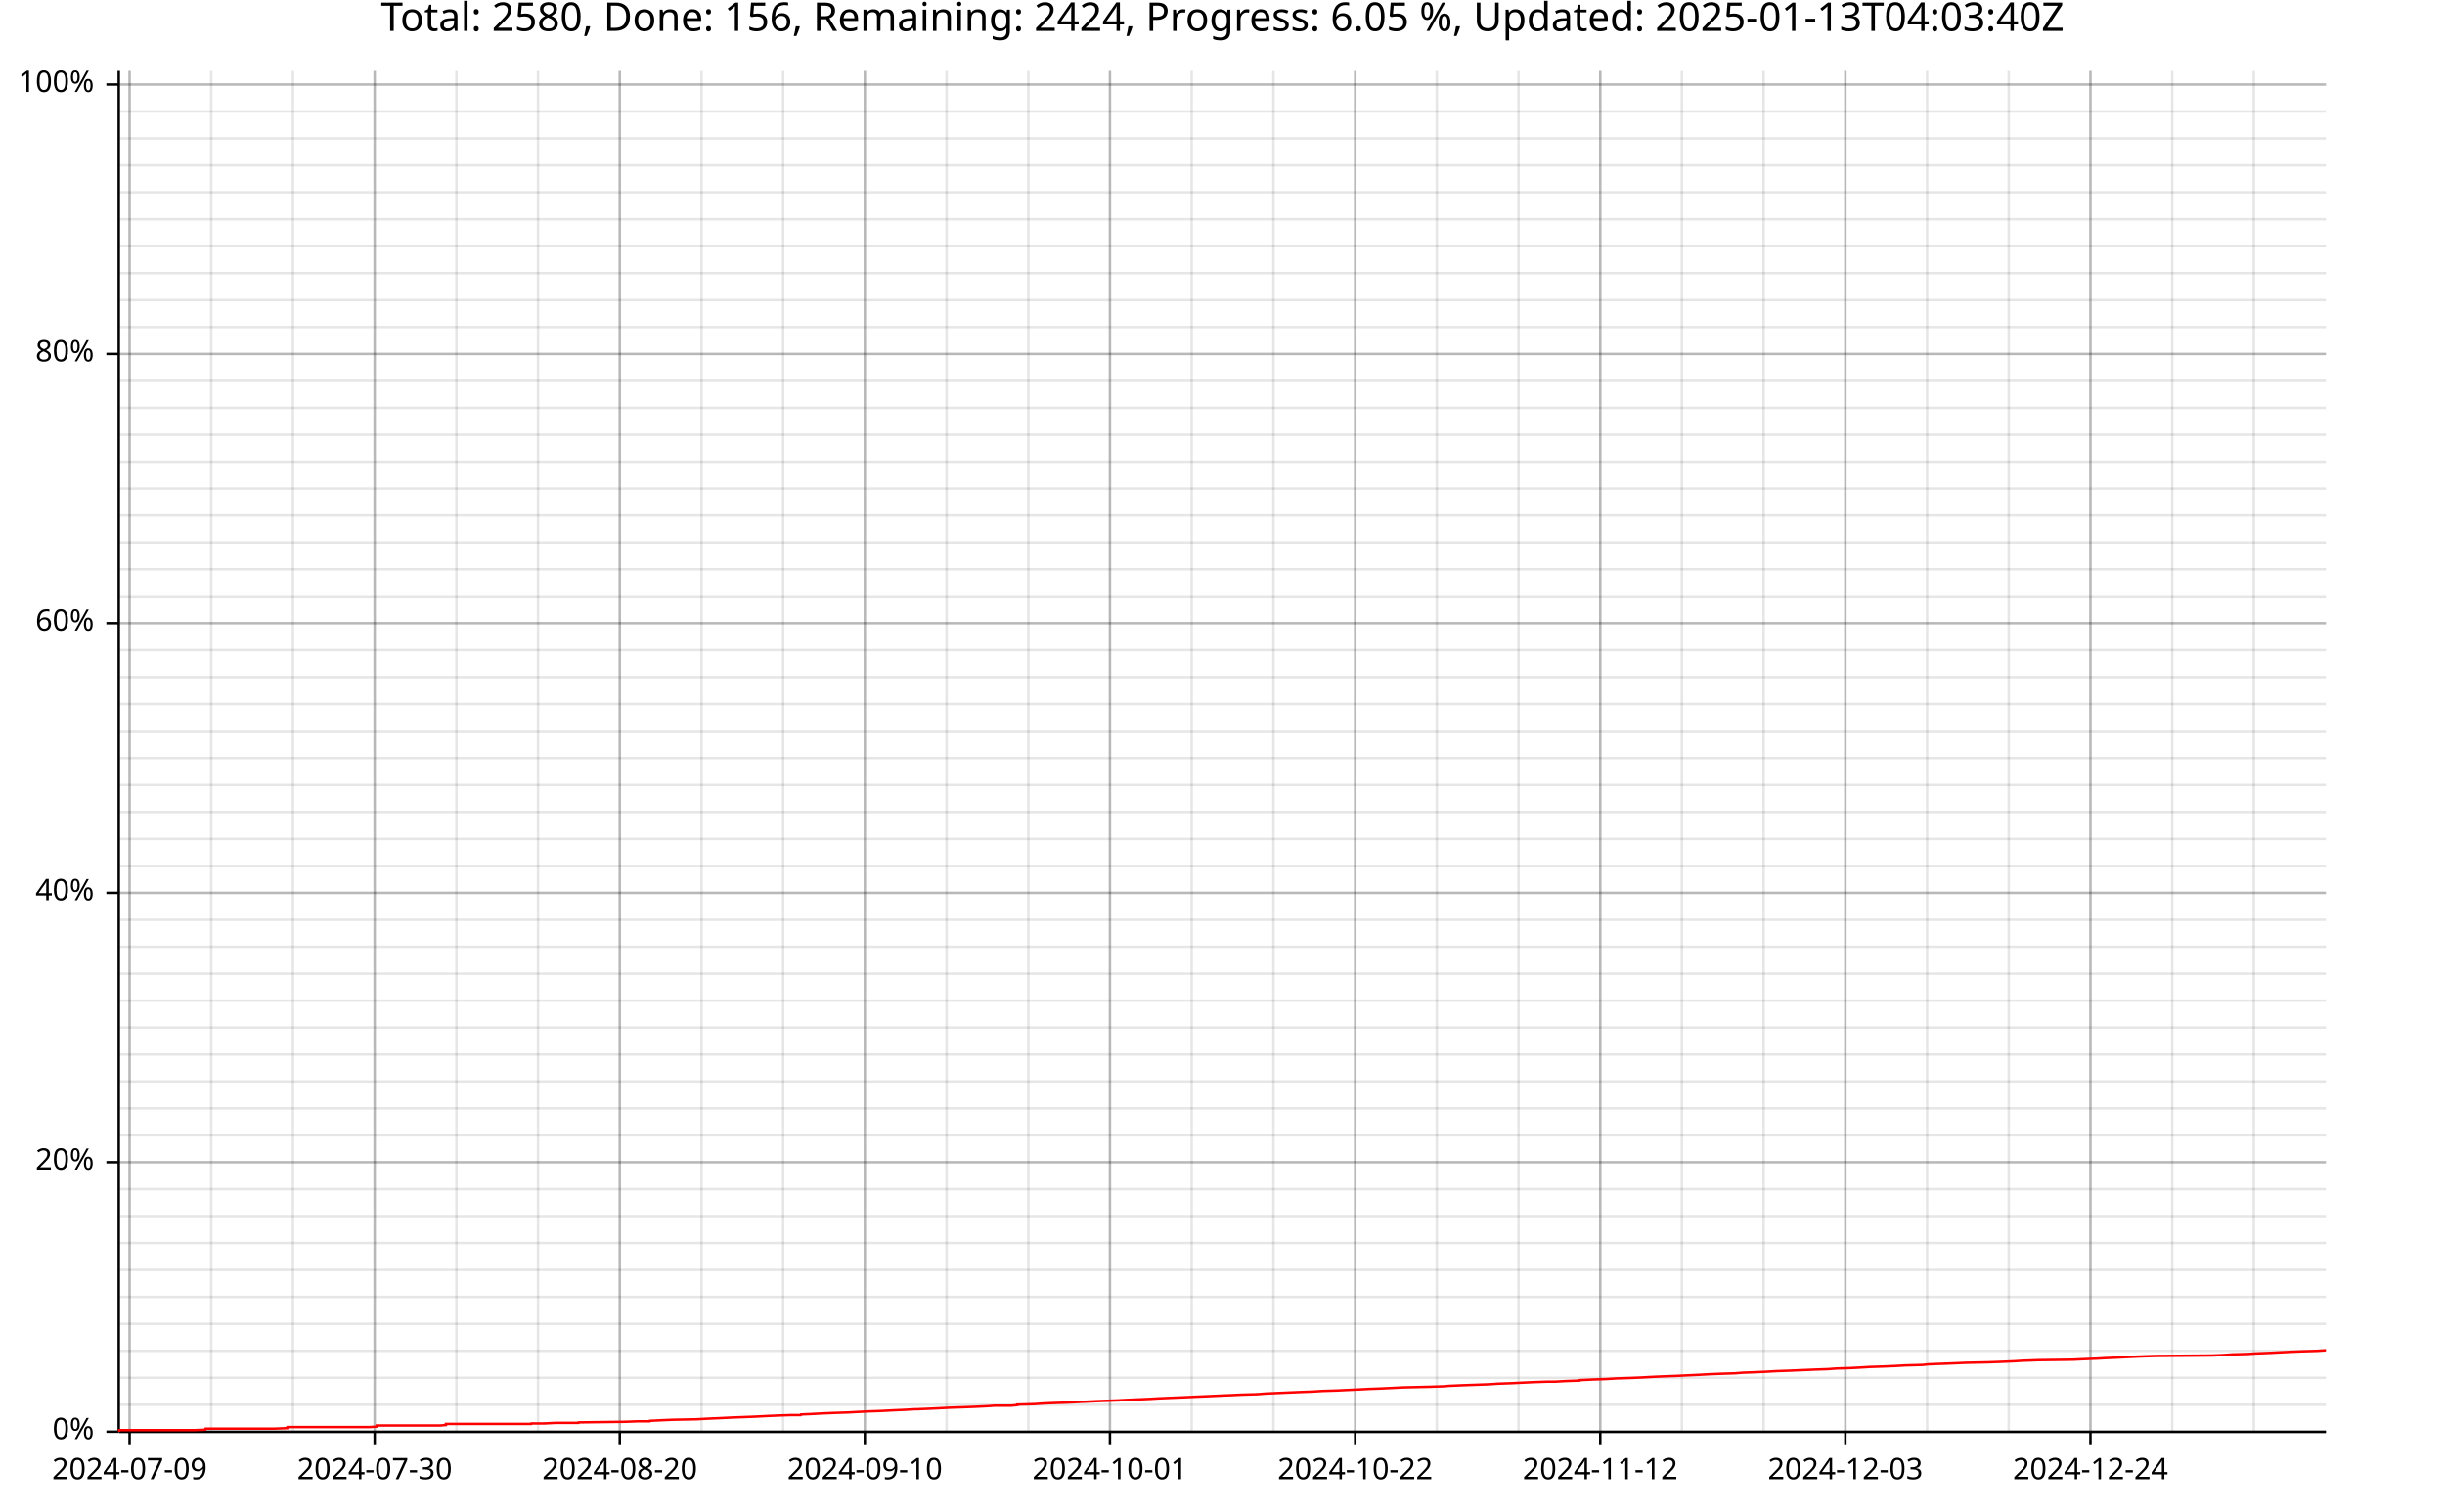
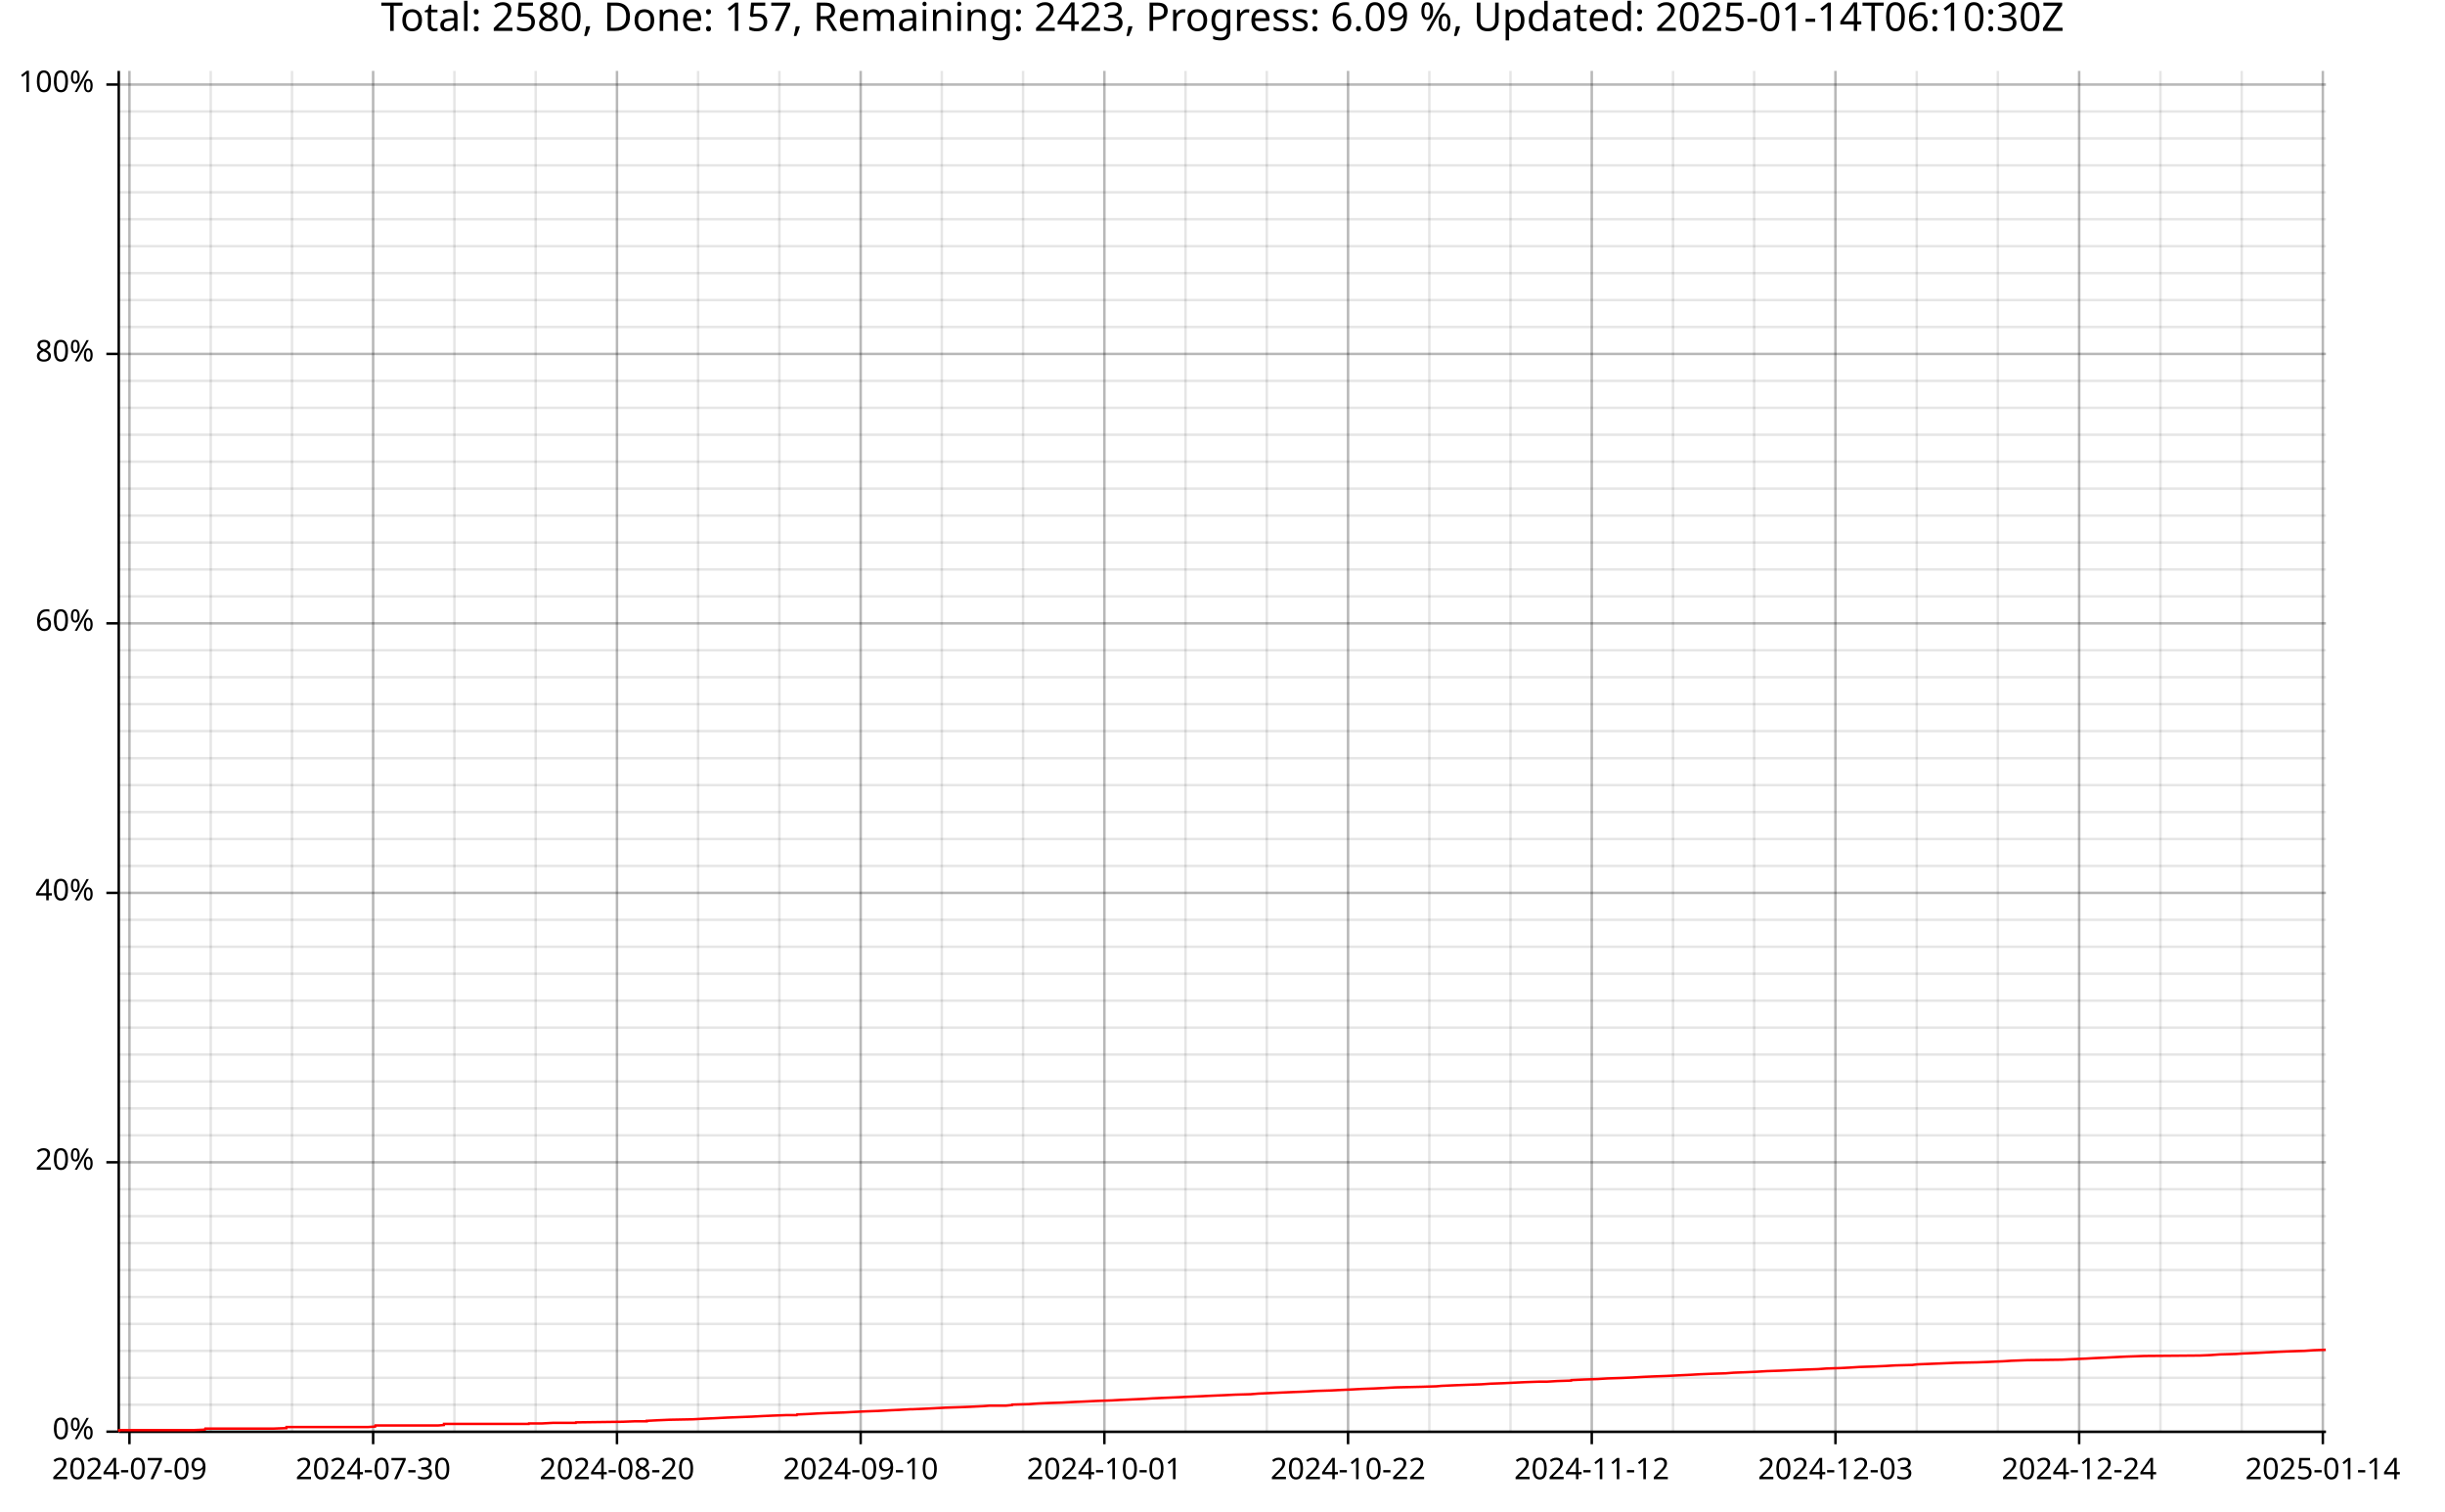
<svg xmlns="http://www.w3.org/2000/svg" width="987" height="610" viewBox="0 0 15792 9760">
  <text x="7896" y="5" dy="0.76em" text-anchor="middle" font-family="sans-serif" font-size="256" opacity="1" fill="#000000">
- Total: 2580, Done: 156, Remaining: 2424, Progress: 6.05 %, Updated: 2025-01-13T04:03:40Z
+ Total: 2580, Done: 157, Remaining: 2423, Progress: 6.09 %, Updated: 2025-01-14T06:10:30Z
</text>
-   <line opacity="0.1" stroke="#000000" stroke-width="16" x1="837" y1="9247" x2="837" y2="458" />
-   <line opacity="0.1" stroke="#000000" stroke-width="16" x1="1364" y1="9247" x2="1364" y2="458" />
-   <line opacity="0.1" stroke="#000000" stroke-width="16" x1="1892" y1="9247" x2="1892" y2="458" />
-   <line opacity="0.1" stroke="#000000" stroke-width="16" x1="2420" y1="9247" x2="2420" y2="458" />
-   <line opacity="0.1" stroke="#000000" stroke-width="16" x1="2948" y1="9247" x2="2948" y2="458" />
-   <line opacity="0.1" stroke="#000000" stroke-width="16" x1="3475" y1="9247" x2="3475" y2="458" />
-   <line opacity="0.1" stroke="#000000" stroke-width="16" x1="4003" y1="9247" x2="4003" y2="458" />
-   <line opacity="0.1" stroke="#000000" stroke-width="16" x1="4531" y1="9247" x2="4531" y2="458" />
-   <line opacity="0.1" stroke="#000000" stroke-width="16" x1="5058" y1="9247" x2="5058" y2="458" />
-   <line opacity="0.1" stroke="#000000" stroke-width="16" x1="5586" y1="9247" x2="5586" y2="458" />
-   <line opacity="0.1" stroke="#000000" stroke-width="16" x1="6114" y1="9247" x2="6114" y2="458" />
-   <line opacity="0.1" stroke="#000000" stroke-width="16" x1="6642" y1="9247" x2="6642" y2="458" />
-   <line opacity="0.1" stroke="#000000" stroke-width="16" x1="7169" y1="9247" x2="7169" y2="458" />
-   <line opacity="0.1" stroke="#000000" stroke-width="16" x1="7697" y1="9247" x2="7697" y2="458" />
-   <line opacity="0.1" stroke="#000000" stroke-width="16" x1="8225" y1="9247" x2="8225" y2="458" />
-   <line opacity="0.1" stroke="#000000" stroke-width="16" x1="8753" y1="9247" x2="8753" y2="458" />
-   <line opacity="0.1" stroke="#000000" stroke-width="16" x1="9280" y1="9247" x2="9280" y2="458" />
-   <line opacity="0.1" stroke="#000000" stroke-width="16" x1="9808" y1="9247" x2="9808" y2="458" />
-   <line opacity="0.1" stroke="#000000" stroke-width="16" x1="10336" y1="9247" x2="10336" y2="458" />
-   <line opacity="0.1" stroke="#000000" stroke-width="16" x1="10863" y1="9247" x2="10863" y2="458" />
-   <line opacity="0.1" stroke="#000000" stroke-width="16" x1="11391" y1="9247" x2="11391" y2="458" />
-   <line opacity="0.1" stroke="#000000" stroke-width="16" x1="11919" y1="9247" x2="11919" y2="458" />
-   <line opacity="0.1" stroke="#000000" stroke-width="16" x1="12447" y1="9247" x2="12447" y2="458" />
-   <line opacity="0.1" stroke="#000000" stroke-width="16" x1="12974" y1="9247" x2="12974" y2="458" />
-   <line opacity="0.1" stroke="#000000" stroke-width="16" x1="13502" y1="9247" x2="13502" y2="458" />
-   <line opacity="0.1" stroke="#000000" stroke-width="16" x1="14030" y1="9247" x2="14030" y2="458" />
-   <line opacity="0.1" stroke="#000000" stroke-width="16" x1="14557" y1="9247" x2="14557" y2="458" />
+   <line opacity="0.1" stroke="#000000" stroke-width="16" x1="836" y1="9247" x2="836" y2="458" />
+   <line opacity="0.1" stroke="#000000" stroke-width="16" x1="1361" y1="9247" x2="1361" y2="458" />
+   <line opacity="0.1" stroke="#000000" stroke-width="16" x1="1886" y1="9247" x2="1886" y2="458" />
+   <line opacity="0.1" stroke="#000000" stroke-width="16" x1="2410" y1="9247" x2="2410" y2="458" />
+   <line opacity="0.1" stroke="#000000" stroke-width="16" x1="2935" y1="9247" x2="2935" y2="458" />
+   <line opacity="0.1" stroke="#000000" stroke-width="16" x1="3460" y1="9247" x2="3460" y2="458" />
+   <line opacity="0.1" stroke="#000000" stroke-width="16" x1="3985" y1="9247" x2="3985" y2="458" />
+   <line opacity="0.1" stroke="#000000" stroke-width="16" x1="4509" y1="9247" x2="4509" y2="458" />
+   <line opacity="0.1" stroke="#000000" stroke-width="16" x1="5034" y1="9247" x2="5034" y2="458" />
+   <line opacity="0.1" stroke="#000000" stroke-width="16" x1="5559" y1="9247" x2="5559" y2="458" />
+   <line opacity="0.1" stroke="#000000" stroke-width="16" x1="6083" y1="9247" x2="6083" y2="458" />
+   <line opacity="0.1" stroke="#000000" stroke-width="16" x1="6608" y1="9247" x2="6608" y2="458" />
+   <line opacity="0.1" stroke="#000000" stroke-width="16" x1="7133" y1="9247" x2="7133" y2="458" />
+   <line opacity="0.1" stroke="#000000" stroke-width="16" x1="7657" y1="9247" x2="7657" y2="458" />
+   <line opacity="0.1" stroke="#000000" stroke-width="16" x1="8182" y1="9247" x2="8182" y2="458" />
+   <line opacity="0.1" stroke="#000000" stroke-width="16" x1="8707" y1="9247" x2="8707" y2="458" />
+   <line opacity="0.1" stroke="#000000" stroke-width="16" x1="9232" y1="9247" x2="9232" y2="458" />
+   <line opacity="0.1" stroke="#000000" stroke-width="16" x1="9756" y1="9247" x2="9756" y2="458" />
+   <line opacity="0.1" stroke="#000000" stroke-width="16" x1="10281" y1="9247" x2="10281" y2="458" />
+   <line opacity="0.1" stroke="#000000" stroke-width="16" x1="10806" y1="9247" x2="10806" y2="458" />
+   <line opacity="0.1" stroke="#000000" stroke-width="16" x1="11330" y1="9247" x2="11330" y2="458" />
+   <line opacity="0.1" stroke="#000000" stroke-width="16" x1="11855" y1="9247" x2="11855" y2="458" />
+   <line opacity="0.1" stroke="#000000" stroke-width="16" x1="12380" y1="9247" x2="12380" y2="458" />
+   <line opacity="0.1" stroke="#000000" stroke-width="16" x1="12904" y1="9247" x2="12904" y2="458" />
+   <line opacity="0.1" stroke="#000000" stroke-width="16" x1="13429" y1="9247" x2="13429" y2="458" />
+   <line opacity="0.1" stroke="#000000" stroke-width="16" x1="13954" y1="9247" x2="13954" y2="458" />
+   <line opacity="0.1" stroke="#000000" stroke-width="16" x1="14479" y1="9247" x2="14479" y2="458" />
+   <line opacity="0.1" stroke="#000000" stroke-width="16" x1="15003" y1="9247" x2="15003" y2="458" />
  <line opacity="0.1" stroke="#000000" stroke-width="16" x1="768" y1="9247" x2="15023" y2="9247" />
  <line opacity="0.1" stroke="#000000" stroke-width="16" x1="768" y1="9073" x2="15023" y2="9073" />
  <line opacity="0.1" stroke="#000000" stroke-width="16" x1="768" y1="8899" x2="15023" y2="8899" />
  <line opacity="0.1" stroke="#000000" stroke-width="16" x1="768" y1="8725" x2="15023" y2="8725" />
  <line opacity="0.1" stroke="#000000" stroke-width="16" x1="768" y1="8551" x2="15023" y2="8551" />
  <line opacity="0.1" stroke="#000000" stroke-width="16" x1="768" y1="8377" x2="15023" y2="8377" />
  <line opacity="0.1" stroke="#000000" stroke-width="16" x1="768" y1="8203" x2="15023" y2="8203" />
  <line opacity="0.1" stroke="#000000" stroke-width="16" x1="768" y1="8029" x2="15023" y2="8029" />
  <line opacity="0.1" stroke="#000000" stroke-width="16" x1="768" y1="7855" x2="15023" y2="7855" />
  <line opacity="0.1" stroke="#000000" stroke-width="16" x1="768" y1="7681" x2="15023" y2="7681" />
  <line opacity="0.1" stroke="#000000" stroke-width="16" x1="768" y1="7507" x2="15023" y2="7507" />
  <line opacity="0.1" stroke="#000000" stroke-width="16" x1="768" y1="7333" x2="15023" y2="7333" />
  <line opacity="0.1" stroke="#000000" stroke-width="16" x1="768" y1="7159" x2="15023" y2="7159" />
  <line opacity="0.1" stroke="#000000" stroke-width="16" x1="768" y1="6985" x2="15023" y2="6985" />
  <line opacity="0.1" stroke="#000000" stroke-width="16" x1="768" y1="6811" x2="15023" y2="6811" />
  <line opacity="0.1" stroke="#000000" stroke-width="16" x1="768" y1="6637" x2="15023" y2="6637" />
  <line opacity="0.1" stroke="#000000" stroke-width="16" x1="768" y1="6463" x2="15023" y2="6463" />
  <line opacity="0.1" stroke="#000000" stroke-width="16" x1="768" y1="6289" x2="15023" y2="6289" />
  <line opacity="0.1" stroke="#000000" stroke-width="16" x1="768" y1="6115" x2="15023" y2="6115" />
  <line opacity="0.1" stroke="#000000" stroke-width="16" x1="768" y1="5941" x2="15023" y2="5941" />
  <line opacity="0.1" stroke="#000000" stroke-width="16" x1="768" y1="5767" x2="15023" y2="5767" />
  <line opacity="0.1" stroke="#000000" stroke-width="16" x1="768" y1="5593" x2="15023" y2="5593" />
  <line opacity="0.1" stroke="#000000" stroke-width="16" x1="768" y1="5419" x2="15023" y2="5419" />
  <line opacity="0.1" stroke="#000000" stroke-width="16" x1="768" y1="5245" x2="15023" y2="5245" />
  <line opacity="0.1" stroke="#000000" stroke-width="16" x1="768" y1="5071" x2="15023" y2="5071" />
  <line opacity="0.1" stroke="#000000" stroke-width="16" x1="768" y1="4897" x2="15023" y2="4897" />
  <line opacity="0.1" stroke="#000000" stroke-width="16" x1="768" y1="4722" x2="15023" y2="4722" />
  <line opacity="0.1" stroke="#000000" stroke-width="16" x1="768" y1="4548" x2="15023" y2="4548" />
  <line opacity="0.1" stroke="#000000" stroke-width="16" x1="768" y1="4374" x2="15023" y2="4374" />
  <line opacity="0.1" stroke="#000000" stroke-width="16" x1="768" y1="4200" x2="15023" y2="4200" />
  <line opacity="0.1" stroke="#000000" stroke-width="16" x1="768" y1="4026" x2="15023" y2="4026" />
  <line opacity="0.1" stroke="#000000" stroke-width="16" x1="768" y1="3852" x2="15023" y2="3852" />
  <line opacity="0.1" stroke="#000000" stroke-width="16" x1="768" y1="3678" x2="15023" y2="3678" />
  <line opacity="0.1" stroke="#000000" stroke-width="16" x1="768" y1="3504" x2="15023" y2="3504" />
  <line opacity="0.1" stroke="#000000" stroke-width="16" x1="768" y1="3330" x2="15023" y2="3330" />
  <line opacity="0.1" stroke="#000000" stroke-width="16" x1="768" y1="3156" x2="15023" y2="3156" />
  <line opacity="0.1" stroke="#000000" stroke-width="16" x1="768" y1="2982" x2="15023" y2="2982" />
  <line opacity="0.1" stroke="#000000" stroke-width="16" x1="768" y1="2808" x2="15023" y2="2808" />
  <line opacity="0.1" stroke="#000000" stroke-width="16" x1="768" y1="2634" x2="15023" y2="2634" />
  <line opacity="0.1" stroke="#000000" stroke-width="16" x1="768" y1="2460" x2="15023" y2="2460" />
  <line opacity="0.1" stroke="#000000" stroke-width="16" x1="768" y1="2286" x2="15023" y2="2286" />
  <line opacity="0.1" stroke="#000000" stroke-width="16" x1="768" y1="2112" x2="15023" y2="2112" />
  <line opacity="0.1" stroke="#000000" stroke-width="16" x1="768" y1="1938" x2="15023" y2="1938" />
  <line opacity="0.1" stroke="#000000" stroke-width="16" x1="768" y1="1764" x2="15023" y2="1764" />
  <line opacity="0.1" stroke="#000000" stroke-width="16" x1="768" y1="1590" x2="15023" y2="1590" />
  <line opacity="0.1" stroke="#000000" stroke-width="16" x1="768" y1="1416" x2="15023" y2="1416" />
  <line opacity="0.1" stroke="#000000" stroke-width="16" x1="768" y1="1242" x2="15023" y2="1242" />
  <line opacity="0.1" stroke="#000000" stroke-width="16" x1="768" y1="1068" x2="15023" y2="1068" />
  <line opacity="0.1" stroke="#000000" stroke-width="16" x1="768" y1="894" x2="15023" y2="894" />
  <line opacity="0.1" stroke="#000000" stroke-width="16" x1="768" y1="720" x2="15023" y2="720" />
  <line opacity="0.1" stroke="#000000" stroke-width="16" x1="768" y1="546" x2="15023" y2="546" />
-   <line opacity="0.2" stroke="#000000" stroke-width="16" x1="837" y1="9247" x2="837" y2="458" />
-   <line opacity="0.2" stroke="#000000" stroke-width="16" x1="2420" y1="9247" x2="2420" y2="458" />
-   <line opacity="0.2" stroke="#000000" stroke-width="16" x1="4003" y1="9247" x2="4003" y2="458" />
-   <line opacity="0.2" stroke="#000000" stroke-width="16" x1="5586" y1="9247" x2="5586" y2="458" />
-   <line opacity="0.2" stroke="#000000" stroke-width="16" x1="7169" y1="9247" x2="7169" y2="458" />
-   <line opacity="0.2" stroke="#000000" stroke-width="16" x1="8753" y1="9247" x2="8753" y2="458" />
-   <line opacity="0.2" stroke="#000000" stroke-width="16" x1="10336" y1="9247" x2="10336" y2="458" />
-   <line opacity="0.2" stroke="#000000" stroke-width="16" x1="11919" y1="9247" x2="11919" y2="458" />
-   <line opacity="0.2" stroke="#000000" stroke-width="16" x1="13502" y1="9247" x2="13502" y2="458" />
+   <line opacity="0.2" stroke="#000000" stroke-width="16" x1="836" y1="9247" x2="836" y2="458" />
+   <line opacity="0.2" stroke="#000000" stroke-width="16" x1="2410" y1="9247" x2="2410" y2="458" />
+   <line opacity="0.2" stroke="#000000" stroke-width="16" x1="3985" y1="9247" x2="3985" y2="458" />
+   <line opacity="0.2" stroke="#000000" stroke-width="16" x1="5559" y1="9247" x2="5559" y2="458" />
+   <line opacity="0.2" stroke="#000000" stroke-width="16" x1="7133" y1="9247" x2="7133" y2="458" />
+   <line opacity="0.2" stroke="#000000" stroke-width="16" x1="8707" y1="9247" x2="8707" y2="458" />
+   <line opacity="0.2" stroke="#000000" stroke-width="16" x1="10281" y1="9247" x2="10281" y2="458" />
+   <line opacity="0.2" stroke="#000000" stroke-width="16" x1="11855" y1="9247" x2="11855" y2="458" />
+   <line opacity="0.2" stroke="#000000" stroke-width="16" x1="13429" y1="9247" x2="13429" y2="458" />
+   <line opacity="0.2" stroke="#000000" stroke-width="16" x1="15003" y1="9247" x2="15003" y2="458" />
  <line opacity="0.2" stroke="#000000" stroke-width="16" x1="768" y1="9247" x2="15023" y2="9247" />
  <line opacity="0.2" stroke="#000000" stroke-width="16" x1="768" y1="7507" x2="15023" y2="7507" />
  <line opacity="0.2" stroke="#000000" stroke-width="16" x1="768" y1="5767" x2="15023" y2="5767" />
  <line opacity="0.2" stroke="#000000" stroke-width="16" x1="768" y1="4026" x2="15023" y2="4026" />
  <line opacity="0.2" stroke="#000000" stroke-width="16" x1="768" y1="2286" x2="15023" y2="2286" />
  <line opacity="0.2" stroke="#000000" stroke-width="16" x1="768" y1="546" x2="15023" y2="546" />
  <polyline fill="none" opacity="1" stroke="#000000" stroke-width="16" points="767,458 767,9247 " />
  <text x="608" y="9247" dy="0.5ex" text-anchor="end" font-family="sans-serif" font-size="192" opacity="1" fill="#000000">
0%
</text>
  <polyline fill="none" opacity="1" stroke="#000000" stroke-width="16" points="687,9247 767,9247 " />
  <text x="608" y="7507" dy="0.5ex" text-anchor="end" font-family="sans-serif" font-size="192" opacity="1" fill="#000000">
20%
</text>
  <polyline fill="none" opacity="1" stroke="#000000" stroke-width="16" points="687,7507 767,7507 " />
  <text x="608" y="5767" dy="0.5ex" text-anchor="end" font-family="sans-serif" font-size="192" opacity="1" fill="#000000">
40%
</text>
  <polyline fill="none" opacity="1" stroke="#000000" stroke-width="16" points="687,5767 767,5767 " />
  <text x="608" y="4026" dy="0.5ex" text-anchor="end" font-family="sans-serif" font-size="192" opacity="1" fill="#000000">
60%
</text>
  <polyline fill="none" opacity="1" stroke="#000000" stroke-width="16" points="687,4026 767,4026 " />
  <text x="608" y="2286" dy="0.5ex" text-anchor="end" font-family="sans-serif" font-size="192" opacity="1" fill="#000000">
80%
</text>
  <polyline fill="none" opacity="1" stroke="#000000" stroke-width="16" points="687,2286 767,2286 " />
  <text x="608" y="546" dy="0.5ex" text-anchor="end" font-family="sans-serif" font-size="192" opacity="1" fill="#000000">
100%
</text>
  <polyline fill="none" opacity="1" stroke="#000000" stroke-width="16" points="687,546 767,546 " />
  <polyline fill="none" opacity="1" stroke="#000000" stroke-width="16" points="768,9248 15023,9248 " />
-   <text x="837" y="9408" dy="0.76em" text-anchor="middle" font-family="sans-serif" font-size="192" opacity="1" fill="#000000">
+   <text x="836" y="9408" dy="0.76em" text-anchor="middle" font-family="sans-serif" font-size="192" opacity="1" fill="#000000">
2024-07-09
</text>
-   <polyline fill="none" opacity="1" stroke="#000000" stroke-width="16" points="837,9248 837,9328 " />
-   <text x="2420" y="9408" dy="0.76em" text-anchor="middle" font-family="sans-serif" font-size="192" opacity="1" fill="#000000">
+   <polyline fill="none" opacity="1" stroke="#000000" stroke-width="16" points="836,9248 836,9328 " />
+   <text x="2410" y="9408" dy="0.76em" text-anchor="middle" font-family="sans-serif" font-size="192" opacity="1" fill="#000000">
2024-07-30
</text>
-   <polyline fill="none" opacity="1" stroke="#000000" stroke-width="16" points="2420,9248 2420,9328 " />
-   <text x="4003" y="9408" dy="0.76em" text-anchor="middle" font-family="sans-serif" font-size="192" opacity="1" fill="#000000">
+   <polyline fill="none" opacity="1" stroke="#000000" stroke-width="16" points="2410,9248 2410,9328 " />
+   <text x="3985" y="9408" dy="0.76em" text-anchor="middle" font-family="sans-serif" font-size="192" opacity="1" fill="#000000">
2024-08-20
</text>
-   <polyline fill="none" opacity="1" stroke="#000000" stroke-width="16" points="4003,9248 4003,9328 " />
-   <text x="5586" y="9408" dy="0.76em" text-anchor="middle" font-family="sans-serif" font-size="192" opacity="1" fill="#000000">
+   <polyline fill="none" opacity="1" stroke="#000000" stroke-width="16" points="3985,9248 3985,9328 " />
+   <text x="5559" y="9408" dy="0.76em" text-anchor="middle" font-family="sans-serif" font-size="192" opacity="1" fill="#000000">
2024-09-10
</text>
-   <polyline fill="none" opacity="1" stroke="#000000" stroke-width="16" points="5586,9248 5586,9328 " />
-   <text x="7169" y="9408" dy="0.76em" text-anchor="middle" font-family="sans-serif" font-size="192" opacity="1" fill="#000000">
+   <polyline fill="none" opacity="1" stroke="#000000" stroke-width="16" points="5559,9248 5559,9328 " />
+   <text x="7133" y="9408" dy="0.76em" text-anchor="middle" font-family="sans-serif" font-size="192" opacity="1" fill="#000000">
2024-10-01
</text>
-   <polyline fill="none" opacity="1" stroke="#000000" stroke-width="16" points="7169,9248 7169,9328 " />
-   <text x="8753" y="9408" dy="0.76em" text-anchor="middle" font-family="sans-serif" font-size="192" opacity="1" fill="#000000">
+   <polyline fill="none" opacity="1" stroke="#000000" stroke-width="16" points="7133,9248 7133,9328 " />
+   <text x="8707" y="9408" dy="0.76em" text-anchor="middle" font-family="sans-serif" font-size="192" opacity="1" fill="#000000">
2024-10-22
</text>
-   <polyline fill="none" opacity="1" stroke="#000000" stroke-width="16" points="8753,9248 8753,9328 " />
-   <text x="10336" y="9408" dy="0.76em" text-anchor="middle" font-family="sans-serif" font-size="192" opacity="1" fill="#000000">
+   <polyline fill="none" opacity="1" stroke="#000000" stroke-width="16" points="8707,9248 8707,9328 " />
+   <text x="10281" y="9408" dy="0.76em" text-anchor="middle" font-family="sans-serif" font-size="192" opacity="1" fill="#000000">
2024-11-12
</text>
-   <polyline fill="none" opacity="1" stroke="#000000" stroke-width="16" points="10336,9248 10336,9328 " />
-   <text x="11919" y="9408" dy="0.76em" text-anchor="middle" font-family="sans-serif" font-size="192" opacity="1" fill="#000000">
+   <polyline fill="none" opacity="1" stroke="#000000" stroke-width="16" points="10281,9248 10281,9328 " />
+   <text x="11855" y="9408" dy="0.76em" text-anchor="middle" font-family="sans-serif" font-size="192" opacity="1" fill="#000000">
2024-12-03
</text>
-   <polyline fill="none" opacity="1" stroke="#000000" stroke-width="16" points="11919,9248 11919,9328 " />
-   <text x="13502" y="9408" dy="0.76em" text-anchor="middle" font-family="sans-serif" font-size="192" opacity="1" fill="#000000">
+   <polyline fill="none" opacity="1" stroke="#000000" stroke-width="16" points="11855,9248 11855,9328 " />
+   <text x="13429" y="9408" dy="0.76em" text-anchor="middle" font-family="sans-serif" font-size="192" opacity="1" fill="#000000">
2024-12-24
</text>
-   <polyline fill="none" opacity="1" stroke="#000000" stroke-width="16" points="13502,9248 13502,9328 " />
-   <polyline fill="none" opacity="1" stroke="#FF0000" stroke-width="16" points="768,9247 769,9244 770,9241 770,9237 874,9237 949,9237 1024,9237 1104,9237 1176,9237 1251,9237 1326,9234 1326,9234 1327,9231 1328,9231 1329,9227 1406,9227 1480,9227 1482,9227 1556,9227 1632,9227 1775,9227 1776,9227 1855,9224 1855,9221 1856,9217 1933,9217 2009,9217 2148,9217 2149,9217 2231,9217 2388,9217 2388,9217 2433,9214 2434,9210 2434,9210 2434,9207 2460,9207 2460,9207 2536,9207 2614,9207 2687,9207 2761,9207 2841,9207 2880,9204 2880,9200 2880,9197 2987,9197 3066,9197 3138,9197 3211,9197 3211,9197 3212,9197 3289,9197 3356,9197 3356,9197 3431,9197 3432,9194 3432,9194 3432,9194 3513,9194 3590,9190 3590,9190 3653,9190 3736,9190 3737,9187 3737,9187 4041,9183 4041,9183 4120,9180 4120,9180 4196,9180 4197,9177 4197,9177 4276,9173 4276,9173 4345,9170 4345,9170 4497,9167 4497,9167 4497,9167 4570,9163 4570,9163 4640,9160 4641,9160 4720,9156 4720,9156 4798,9153 4798,9153 4876,9150 4876,9150 4952,9146 4952,9146 5021,9143 5021,9143 5021,9143 5104,9140 5104,9140 5169,9140 5171,9140 5173,9136 5173,9136 5242,9133 5242,9133 5314,9129 5314,9129 5388,9126 5388,9126 5476,9123 5477,9123 5552,9119 5552,9119 5614,9116 5614,9116 5698,9113 5698,9113 5773,9109 5773,9109 5841,9106 5841,9106 5912,9102 5912,9102 5926,9102 5995,9099 5995,9099 6061,9096 6061,9096 6136,9092 6136,9092 6227,9089 6227,9089 6302,9086 6302,9086 6382,9082 6382,9082 6383,9082 6423,9079 6423,9079 6530,9079 6571,9075 6571,9075 6571,9072 6571,9072 6680,9069 6680,9069 6737,9065 6737,9065 6806,9062 6806,9062 6895,9059 6895,9059 6973,9055 6973,9055 6973,9055 7043,9052 7043,9052 7109,9049 7109,9049 7218,9045 7218,9045 7272,9042 7272,9042 7362,9038 7362,9038 7431,9035 7431,9035 7478,9032 7479,9032 7570,9028 7570,9028 7644,9025 7644,9025 7707,9022 7707,9022 7800,9018 7800,9018 7861,9015 7861,9015 7956,9011 7956,9011 8017,9008 8018,9008 8122,9005 8122,9005 8171,9001 8171,9001 8238,8998 8238,8998 8238,8998 8238,8998 8238,8998 8238,8998 8305,8995 8305,8995 8399,8991 8399,8991 8478,8988 8478,8988 8542,8984 8542,8984 8638,8981 8638,8981 8699,8978 8699,8978 8784,8974 8784,8974 8840,8971 8840,8971 8922,8968 9003,8964 9003,8964 9063,8961 9233,8957 9233,8957 9326,8954 9359,8951 9451,8947 9534,8944 9618,8941 9677,8937 9760,8934 9842,8930 9842,8930 9906,8927 9906,8927 9994,8924 9994,8924 10044,8924 10112,8920 10112,8920 10202,8917 10202,8917 10203,8914 10203,8914 10287,8910 10287,8910 10374,8907 10374,8907 10439,8903 10439,8903 10533,8900 10533,8900 10602,8897 10602,8897 10673,8893 10673,8893 10741,8890 10741,8890 10823,8887 10823,8887 10905,8883 10905,8883 10970,8880 10970,8880 11040,8876 11040,8876 11113,8873 11113,8873 11206,8870 11206,8870 11257,8866 11257,8866 11337,8863 11337,8863 11405,8860 11405,8860 11473,8856 11473,8856 11560,8853 11560,8853 11627,8850 11627,8850 11721,8846 11721,8846 11807,8843 11807,8843 11860,8839 11860,8839 11954,8836 11954,8836 12012,8833 12012,8833 12075,8829 12075,8829 12167,8826 12167,8826 12237,8823 12237,8823 12306,8819 12306,8819 12417,8816 12417,8816 12453,8812 12453,8812 12530,8809 12531,8809 12608,8806 12608,8806 12700,8802 12700,8802 12843,8799 12843,8799 12923,8796 12923,8796 13014,8792 13015,8792 13060,8789 13060,8789 13167,8785 13167,8785 13388,8782 13388,8782 13449,8779 13449,8779 13546,8775 13546,8775 13598,8772 13598,8772 13668,8769 13668,8769 13745,8765 13745,8765 13809,8762 13809,8762 13925,8758 13925,8758 14287,8755 14287,8755 14360,8752 14416,8748 14416,8748 14523,8745 14523,8745 14564,8742 14564,8742 14664,8738 14664,8738 14718,8735 14718,8735 14800,8731 14800,8731 14871,8728 14871,8728 14965,8725 14965,8725 15022,8721 15022,8721 15023,8721 " />
+   <polyline fill="none" opacity="1" stroke="#000000" stroke-width="16" points="13429,9248 13429,9328 " />
+   <text x="15003" y="9408" dy="0.76em" text-anchor="middle" font-family="sans-serif" font-size="192" opacity="1" fill="#000000">
+ 2025-01-14
+ </text>
+   <polyline fill="none" opacity="1" stroke="#000000" stroke-width="16" points="15003,9248 15003,9328 " />
+   <polyline fill="none" opacity="1" stroke="#FF0000" stroke-width="16" points="768,9247 769,9244 770,9241 770,9237 873,9237 948,9237 1022,9237 1102,9237 1174,9237 1249,9237 1322,9234 1323,9234 1324,9231 1324,9231 1326,9227 1402,9227 1476,9227 1478,9227 1552,9227 1627,9227 1769,9227 1771,9227 1849,9224 1849,9221 1850,9217 1926,9217 2002,9217 2140,9217 2141,9217 2223,9217 2378,9217 2378,9217 2423,9214 2424,9210 2424,9210 2425,9207 2450,9207 2450,9207 2526,9207 2603,9207 2676,9207 2749,9207 2829,9207 2867,9204 2868,9200 2868,9197 2975,9197 3053,9197 3125,9197 3197,9197 3197,9197 3198,9197 3275,9197 3341,9197 3341,9197 3415,9197 3416,9194 3416,9194 3417,9194 3497,9194 3574,9190 3574,9190 3636,9190 3719,9190 3720,9187 3720,9187 4022,9183 4022,9183 4100,9180 4101,9180 4177,9180 4177,9177 4177,9177 4255,9173 4256,9173 4325,9170 4325,9170 4476,9167 4476,9167 4476,9167 4548,9163 4548,9163 4618,9160 4618,9160 4697,9156 4697,9156 4775,9153 4775,9153 4852,9150 4853,9150 4928,9146 4928,9146 4997,9143 4997,9143 4997,9143 5079,9140 5079,9140 5144,9140 5146,9140 5148,9136 5148,9136 5216,9133 5216,9133 5288,9129 5288,9129 5362,9126 5362,9126 5450,9123 5450,9123 5524,9119 5524,9119 5587,9116 5587,9116 5670,9113 5670,9113 5745,9109 5745,9109 5812,9106 5812,9106 5882,9102 5882,9102 5896,9102 5966,9099 5966,9099 6030,9096 6030,9096 6105,9092 6105,9092 6195,9089 6195,9089 6270,9086 6270,9086 6350,9082 6350,9082 6350,9082 6390,9079 6390,9079 6497,9079 6537,9075 6537,9075 6538,9072 6538,9072 6646,9069 6646,9069 6703,9065 6703,9065 6771,9062 6771,9062 6860,9059 6860,9059 6937,9055 6938,9055 6938,9055 7008,9052 7008,9052 7072,9049 7072,9049 7181,9045 7181,9045 7234,9042 7234,9042 7324,9038 7324,9038 7393,9035 7393,9035 7440,9032 7440,9032 7531,9028 7531,9028 7604,9025 7605,9025 7667,9022 7667,9022 7760,9018 7760,9018 7821,9015 7821,9015 7915,9011 7915,9011 7976,9008 7976,9008 8080,9005 8080,9005 8129,9001 8129,9001 8195,8998 8196,8998 8196,8998 8196,8998 8196,8998 8196,8998 8262,8995 8262,8995 8355,8991 8356,8991 8434,8988 8434,8988 8498,8984 8498,8984 8592,8981 8593,8981 8653,8978 8653,8978 8738,8974 8738,8974 8794,8971 8794,8971 8876,8968 8956,8964 8956,8964 9015,8961 9184,8957 9184,8957 9278,8954 9310,8951 9402,8947 9484,8944 9568,8941 9626,8937 9708,8934 9790,8930 9790,8930 9853,8927 9853,8927 9941,8924 9941,8924 9991,8924 10058,8920 10058,8920 10148,8917 10148,8917 10149,8914 10149,8914 10232,8910 10232,8910 10319,8907 10319,8907 10384,8903 10384,8903 10477,8900 10477,8900 10546,8897 10546,8897 10616,8893 10616,8893 10684,8890 10684,8890 10766,8887 10766,8887 10847,8883 10847,8883 10911,8880 10911,8880 10981,8876 10981,8876 11054,8873 11054,8873 11147,8870 11147,8870 11197,8866 11197,8866 11277,8863 11277,8863 11344,8860 11344,8860 11411,8856 11411,8856 11499,8853 11499,8853 11565,8850 11565,8850 11658,8846 11658,8846 11743,8843 11743,8843 11797,8839 11797,8839 11890,8836 11890,8836 11948,8833 11948,8833 12011,8829 12011,8829 12102,8826 12102,8826 12171,8823 12172,8823 12240,8819 12240,8819 12351,8816 12351,8816 12386,8812 12386,8812 12463,8809 12464,8809 12540,8806 12540,8806 12631,8802 12631,8802 12774,8799 12774,8799 12854,8796 12854,8796 12944,8792 12944,8792 12990,8789 12990,8789 13097,8785 13097,8785 13316,8782 13316,8782 13376,8779 13376,8779 13473,8775 13473,8775 13525,8772 13525,8772 13594,8769 13594,8769 13671,8765 13671,8765 13734,8762 13734,8762 13850,8758 13850,8758 14210,8755 14210,8755 14282,8752 14338,8748 14338,8748 14444,8745 14444,8745 14485,8742 14486,8742 14584,8738 14584,8738 14638,8735 14638,8735 14719,8731 14720,8731 14790,8728 14790,8728 14884,8725 14884,8725 14941,8721 14941,8721 14941,8721 14941,8721 15022,8718 " />
</svg>
